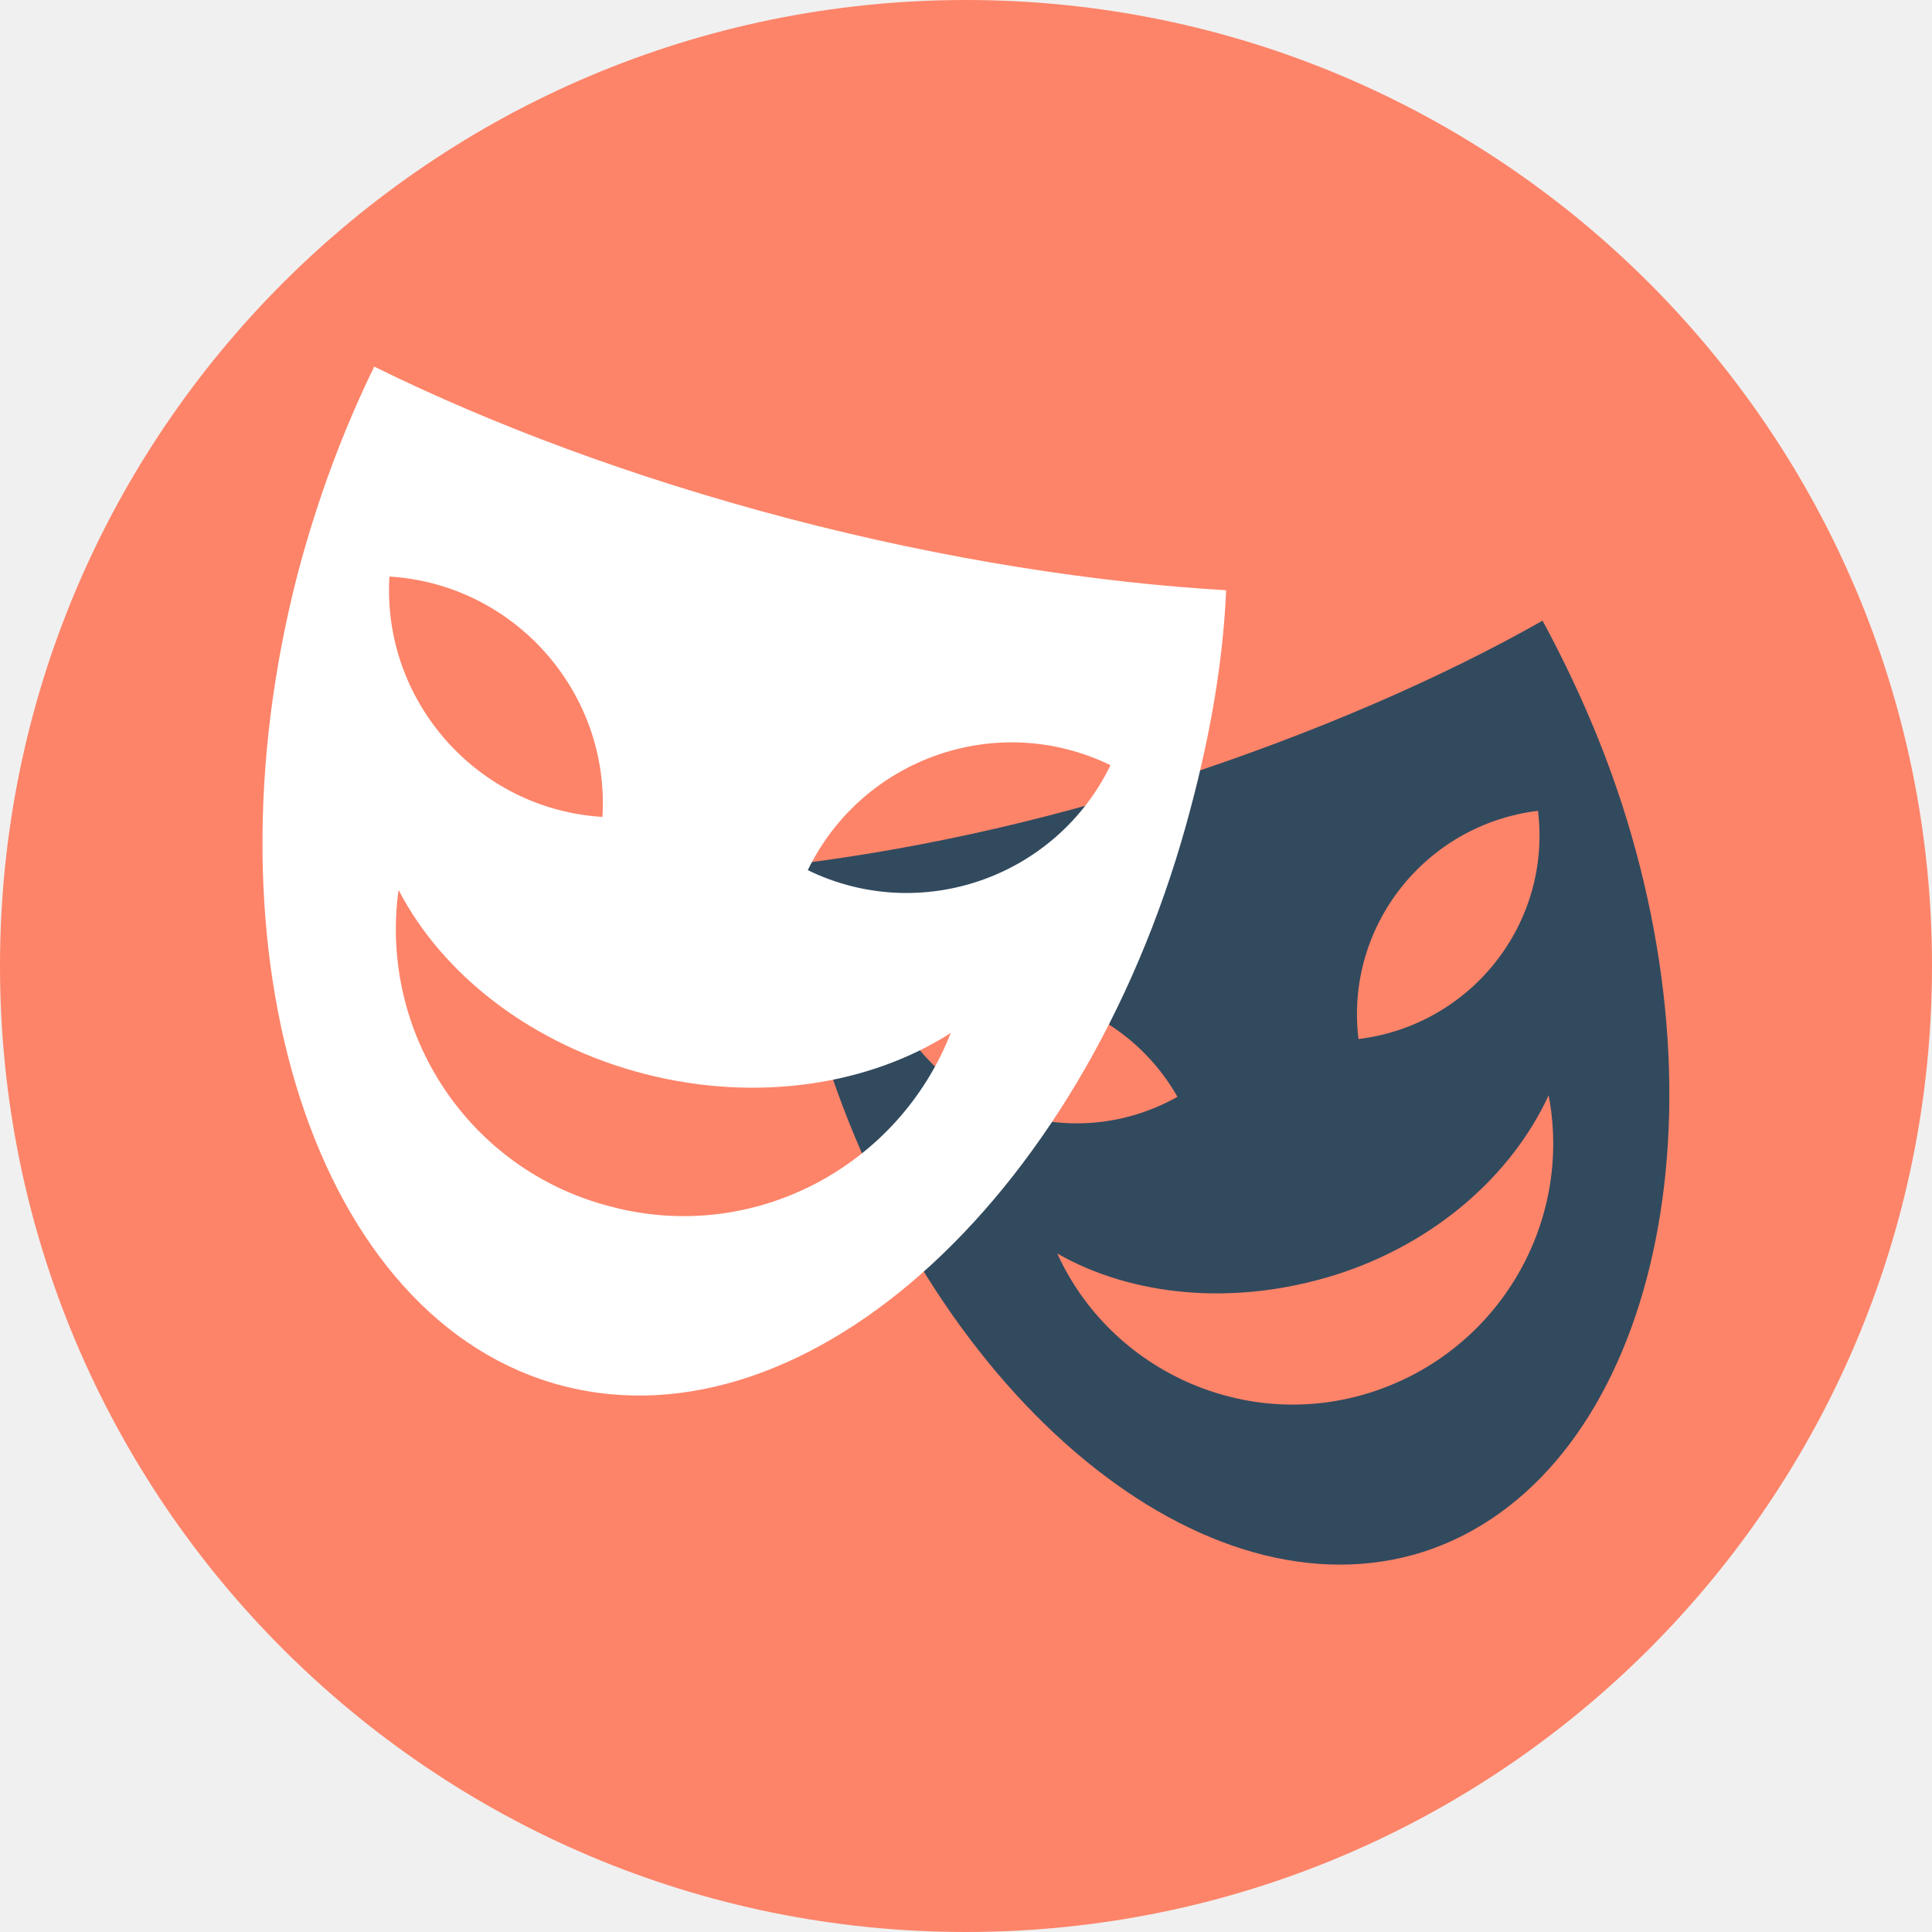
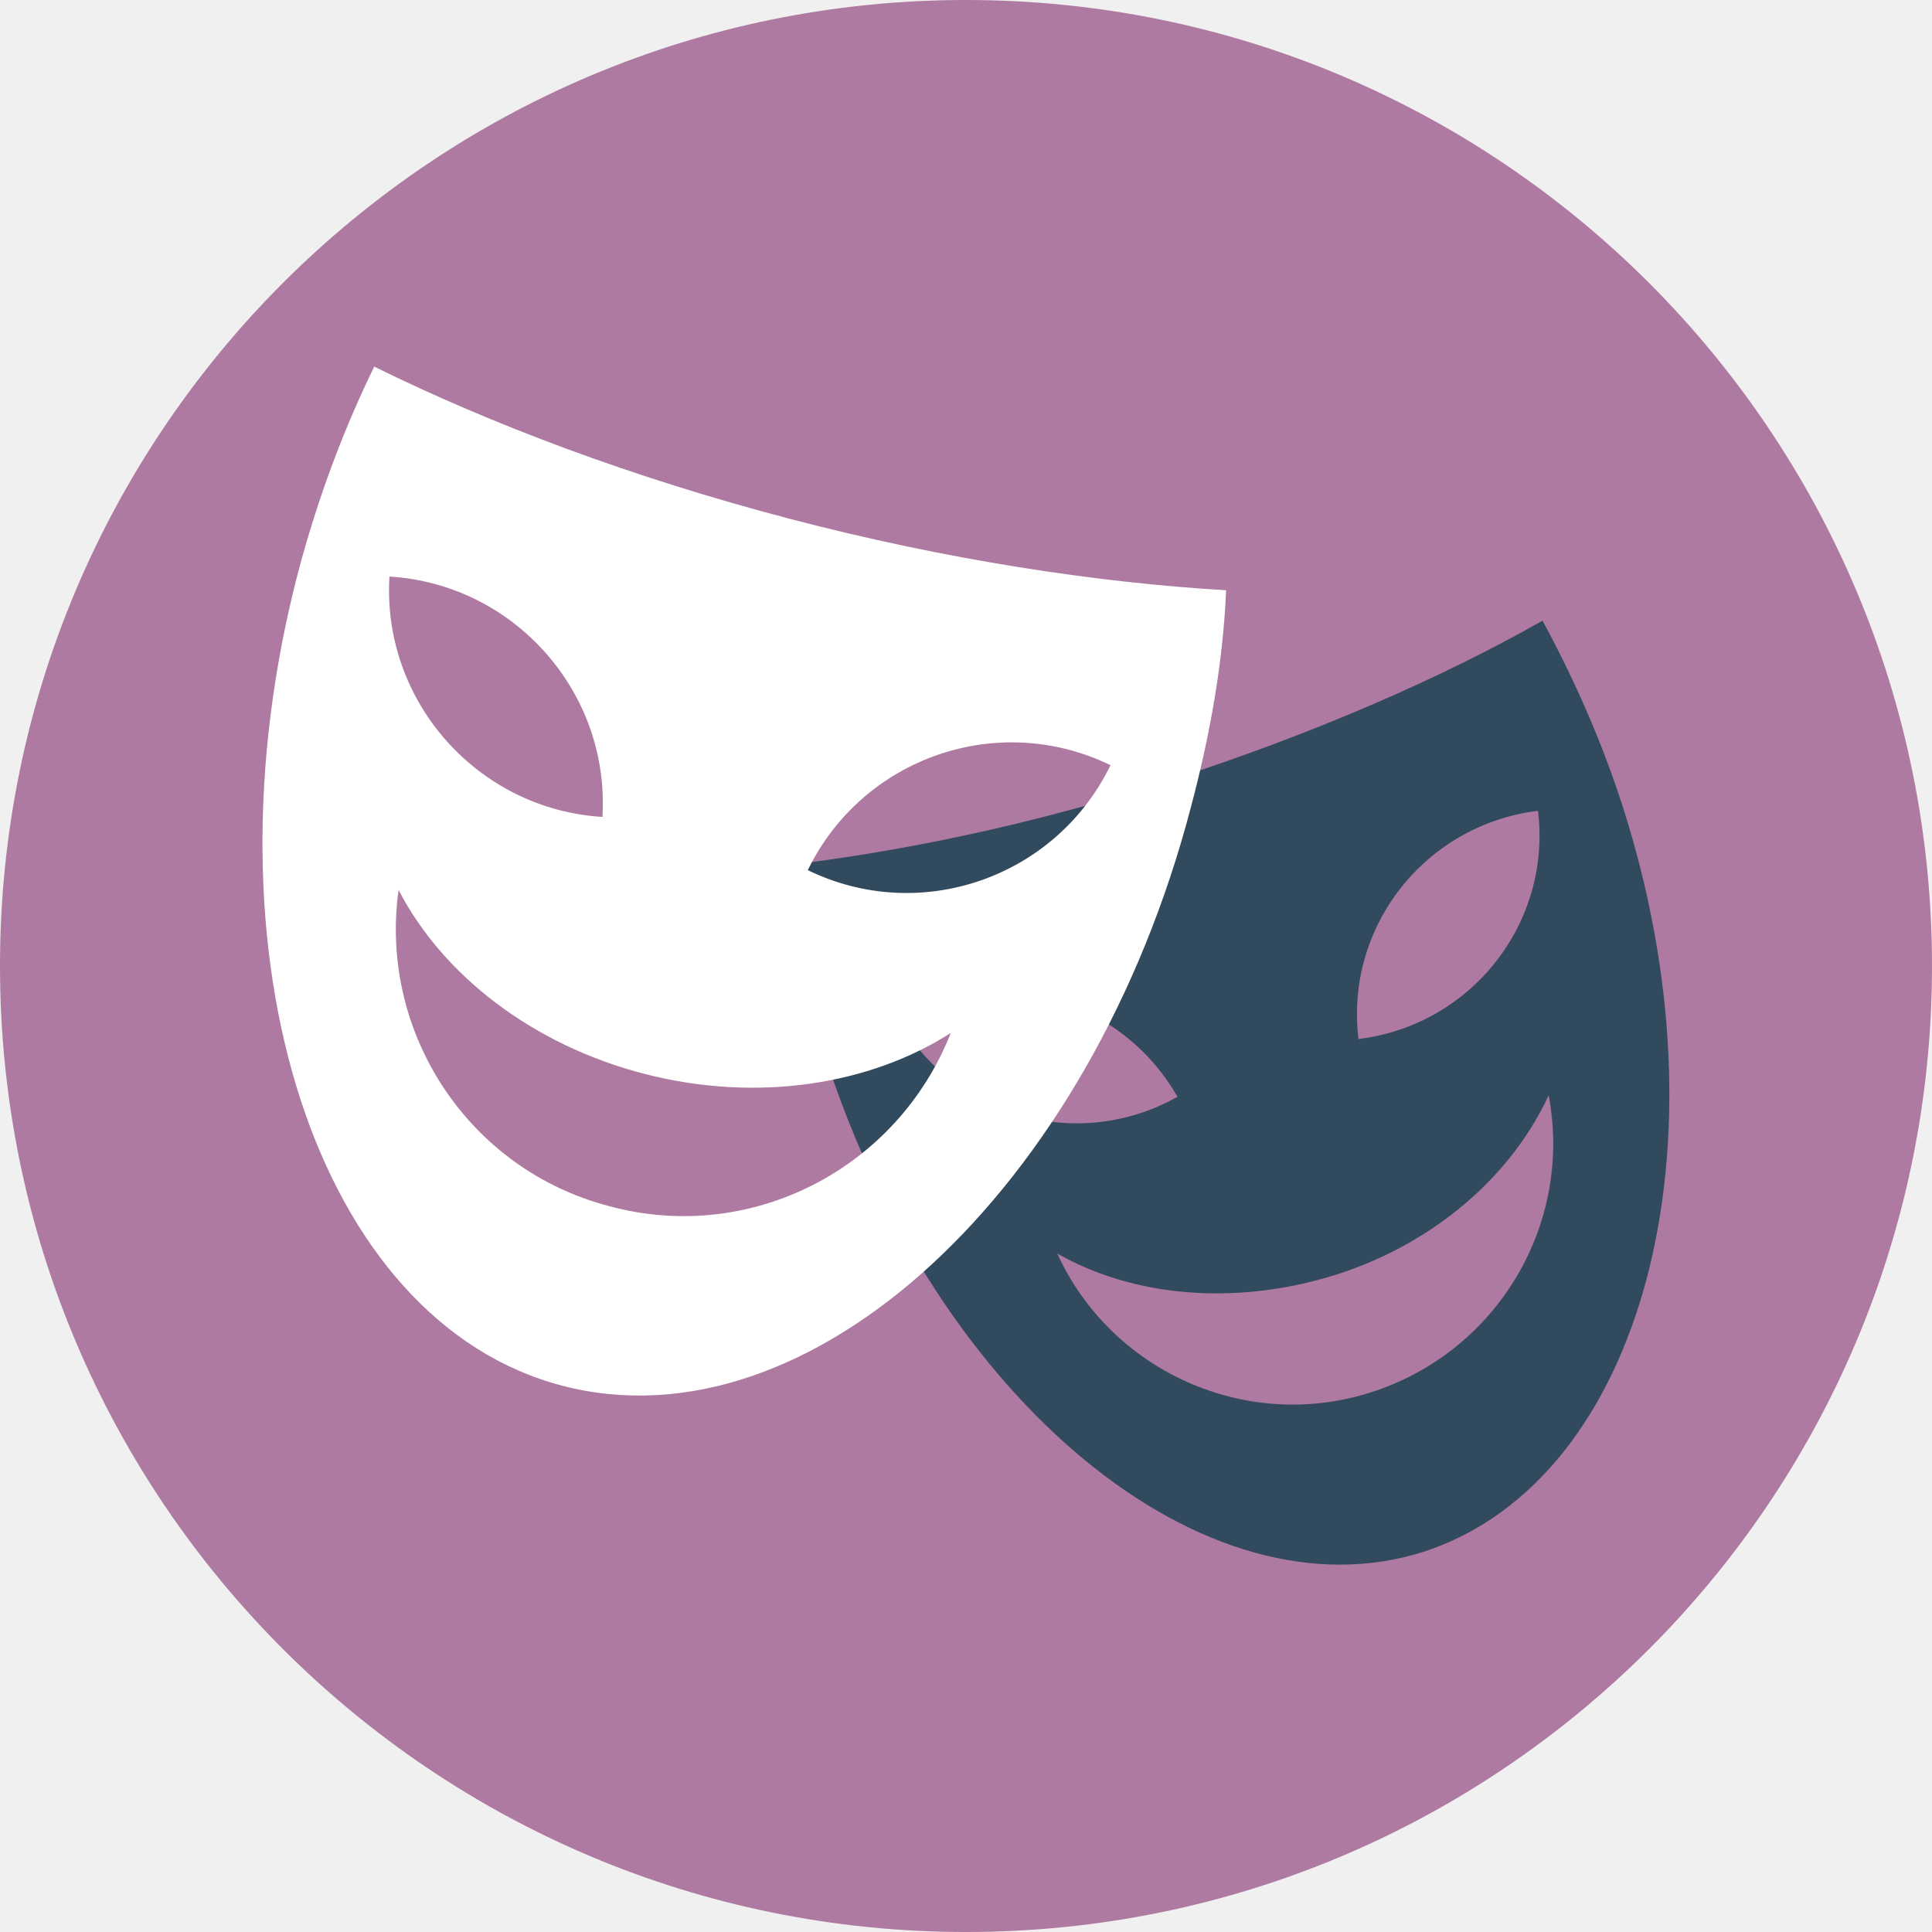
<svg xmlns="http://www.w3.org/2000/svg" height="800px" width="800px" version="1.1" id="Layer_1" viewBox="0 0 508 508" xml:space="preserve">
-   <circle style="fill:#FD8469;" cx="254" cy="254" r="254" />
+   <circle style="fill:#af7aa1;" cx="254" cy="254" r="254" />
  <path style="fill:#324A5E;" d="M405.6,163.2c-26.8,15.2-60,29.6-96.8,41.6c-36.8,12-72,19.2-102.8,22.8c2,16.4,5.6,33.6,11.2,50.8  c29.2,90,99.6,148,157.2,129.6c57.6-18.8,81.2-106.8,52-196.8C420.8,194,413.6,178,405.6,163.2z M236,267.6  c26-14.4,58.8-5.2,73.6,20.8l0,0C283.2,303.2,250.4,293.6,236,267.6z M360.8,366c-33.2,10.8-68.8-5.6-82.8-36.4  c19.6,11.2,46.4,14,73.2,5.6c26.4-8.4,46.4-26.4,56-47.2C413.6,321.6,394,355.2,360.8,366z M357.2,273.2L357.2,273.2  c-3.6-29.6,17.6-56.4,47.2-60C408,242.8,386.8,269.6,357.2,273.2z" />
  <path style="fill:#FFFFFF;" d="M322.4,155.2c-34-2-73.6-8-114.8-18.8s-78.4-24.8-109.2-40c-8,16.4-14.8,34.4-20,54  C52,251.6,83.2,347.6,148,364.4c64.8,16.8,138.8-51.2,165.2-152.4C318.4,192.4,321.6,173.6,322.4,155.2z M102.4,151.6  c32.8,2,58,30.4,56,63.2l0,0C125.6,212.8,100.4,184.4,102.4,151.6z M160.4,317.2c-37.2-9.6-60.8-45.6-55.6-83.2  c11.6,22.4,35.2,40.8,64.8,48.4s59.2,2.8,80.4-10.8C236,307.2,197.6,327.2,160.4,317.2z M212.4,228.8L212.4,228.8  c14.4-29.6,50-42,79.6-27.6C277.6,230.8,242,243.2,212.4,228.8z" />
</svg>
